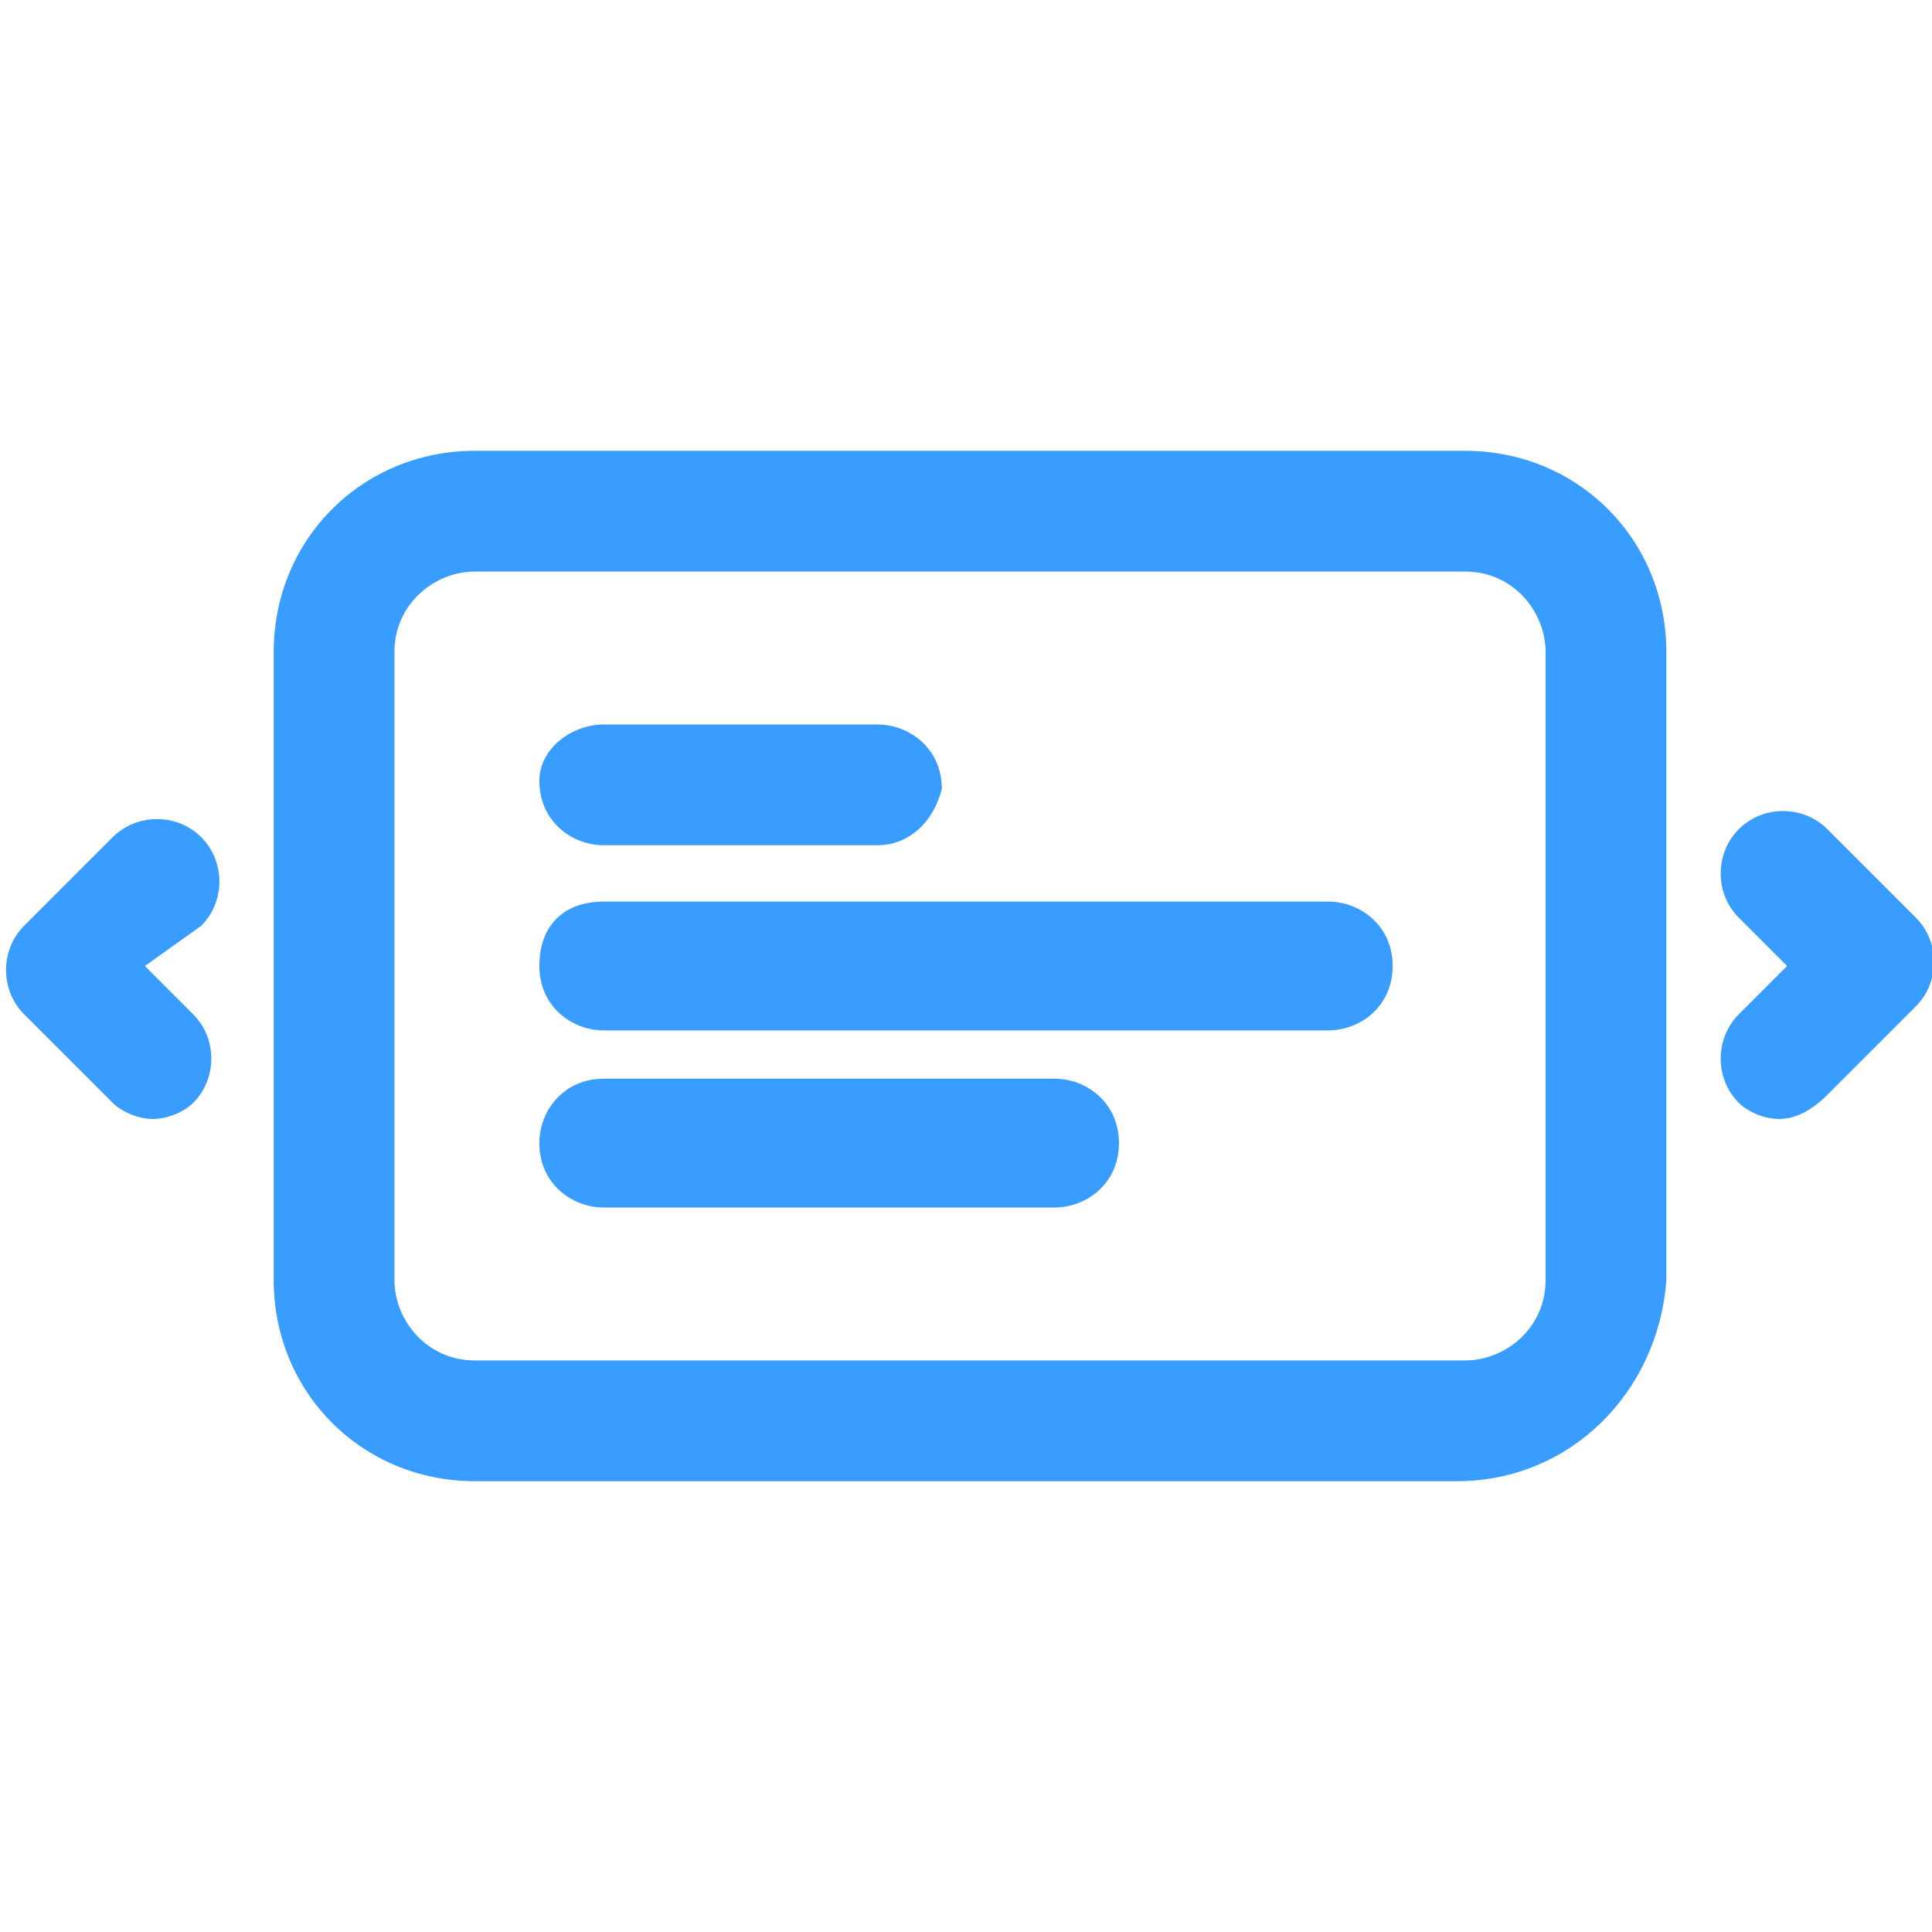
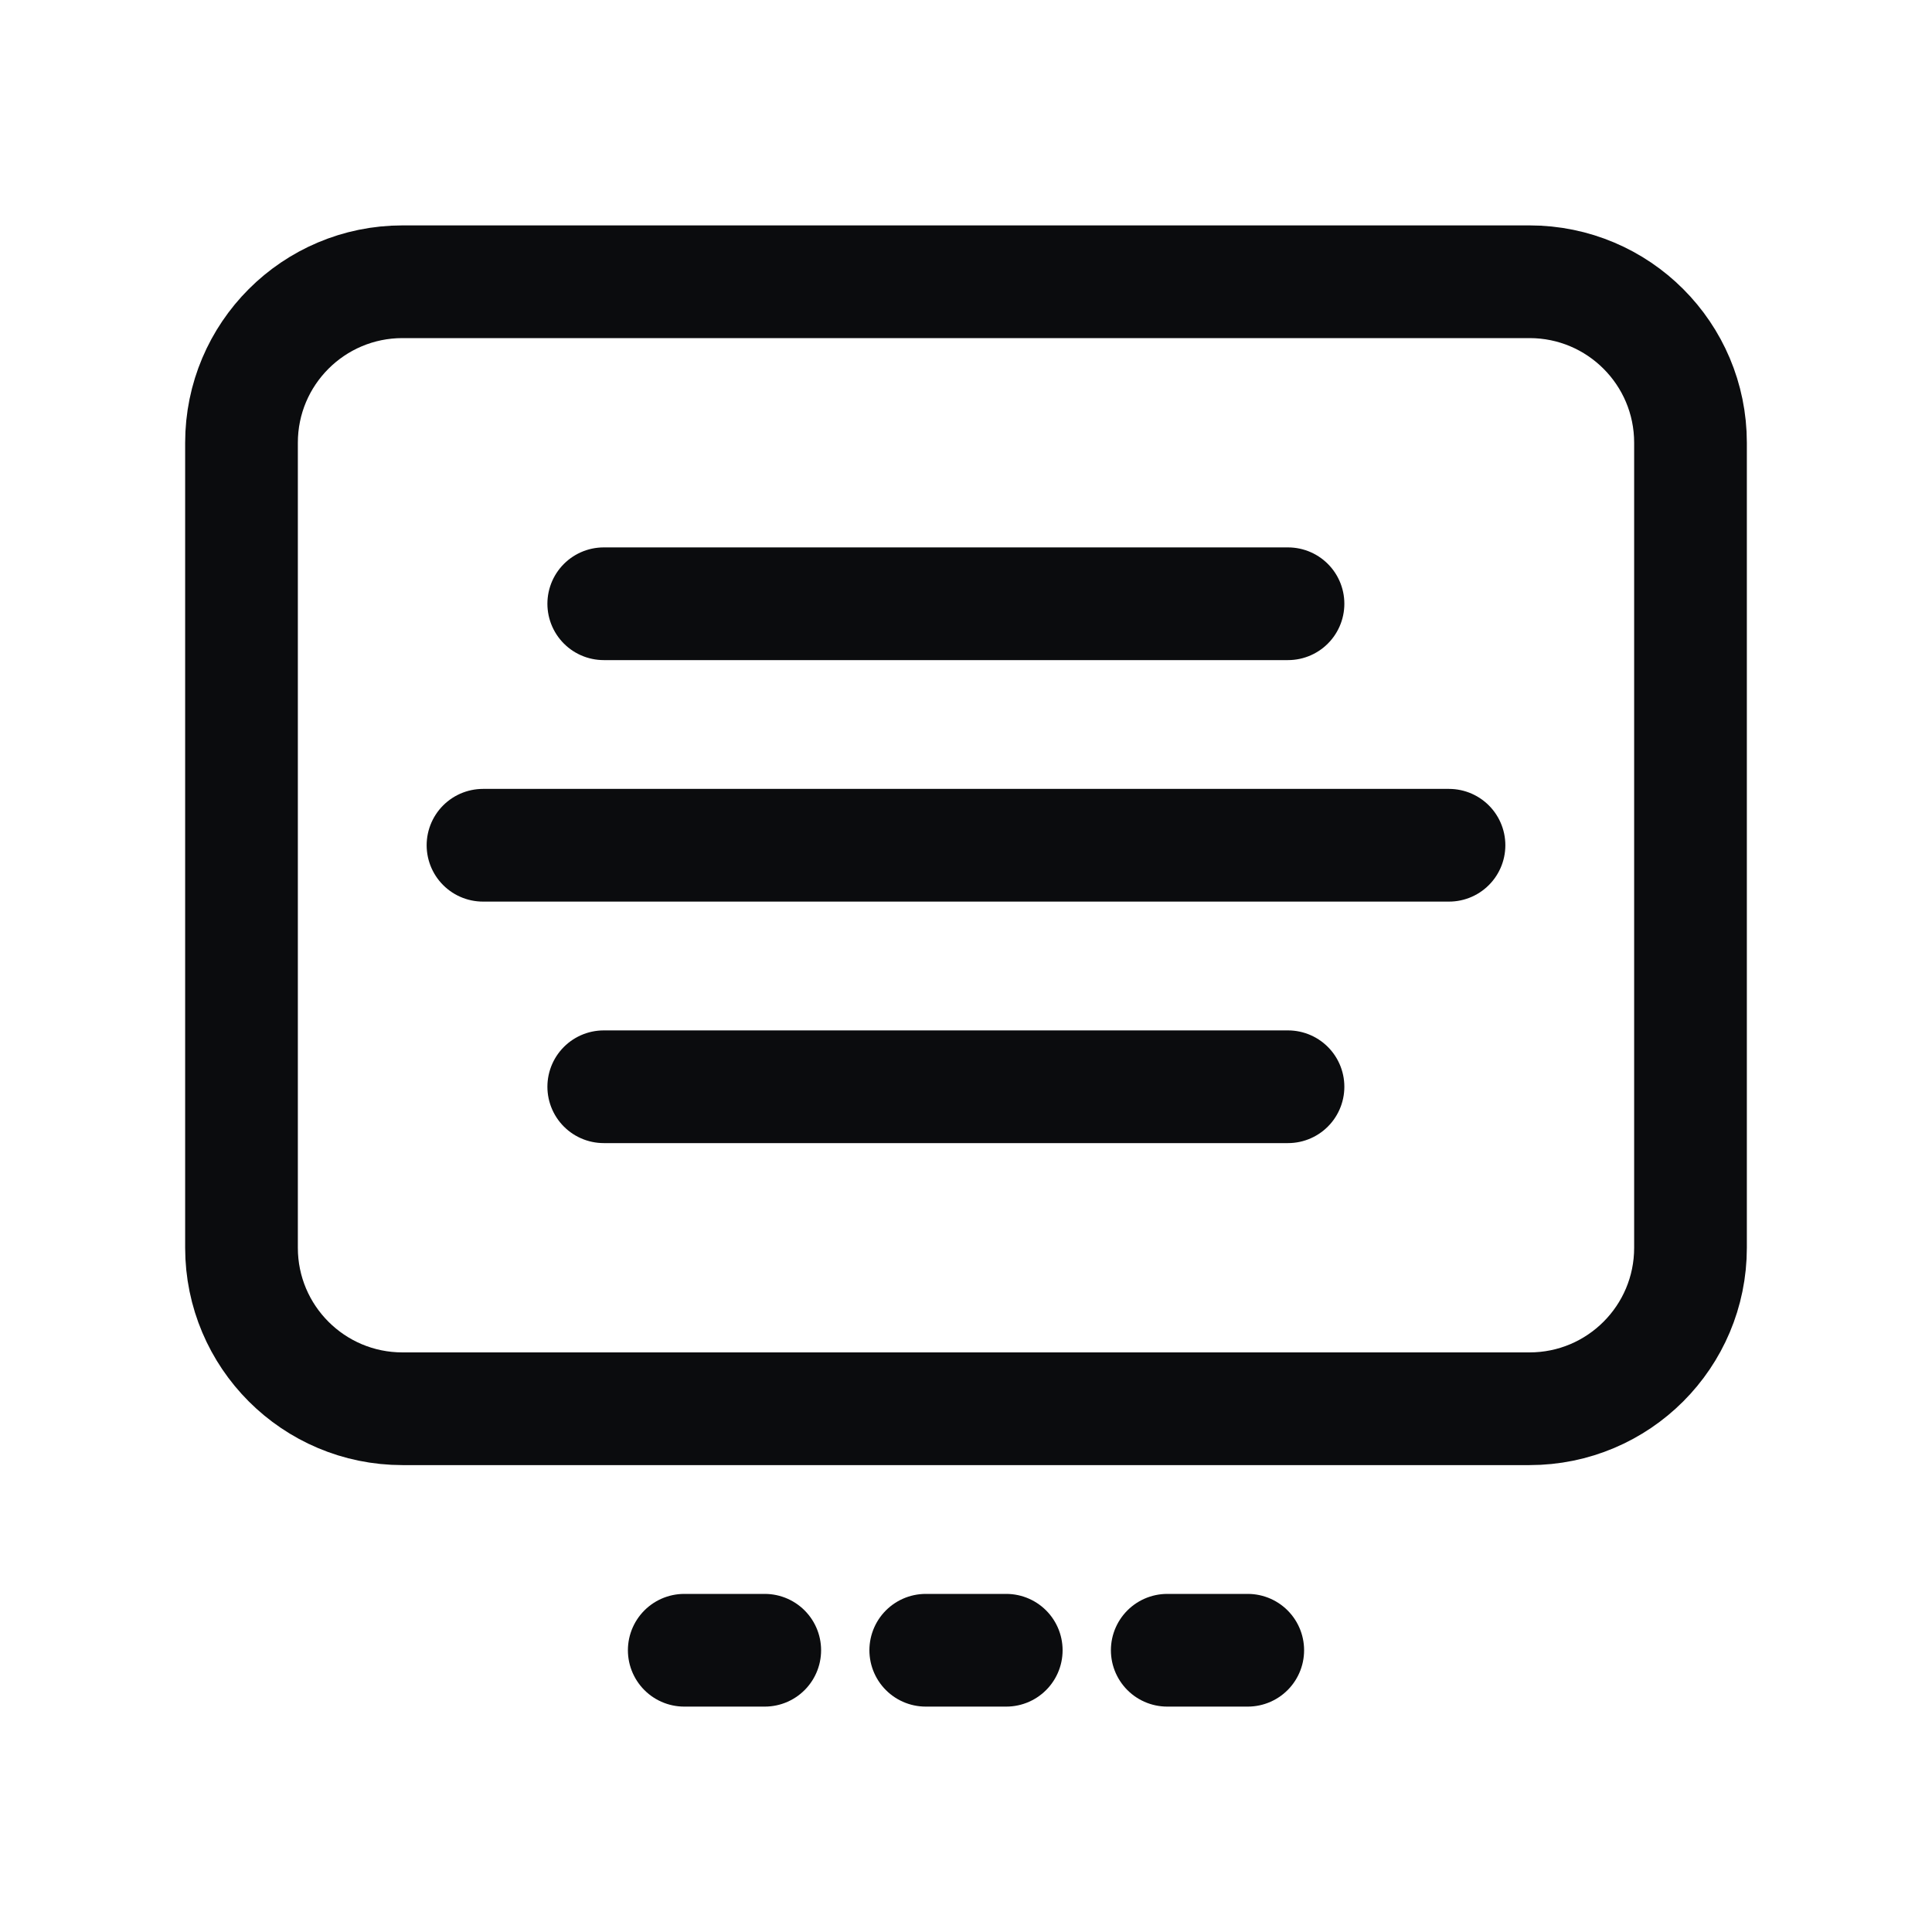
- <svg xmlns="http://www.w3.org/2000/svg" version="1.1" id="Layer_1" x="0px" y="0px" viewBox="0 0 24 24" style="enable-background:new 0 0 24 24;" xml:space="preserve">
-   <style type="text/css">
- 	.st0{fill:#399CFF;}
- </style>
-   <g>
-     <path class="st0" d="M18.1,18.4H5.9c-1.4,0-2.5-1.1-2.5-2.5V8.1c0-1.4,1.1-2.5,2.5-2.5h12.3c1.4,0,2.5,1.1,2.5,2.5v7.8   C20.6,17.3,19.5,18.4,18.1,18.4z M5.9,7.1c-0.5,0-1,0.4-1,1v7.8c0,0.5,0.4,1,1,1h12.3c0.5,0,1-0.4,1-1V8.1c0-0.5-0.4-1-1-1H5.9z    M13.1,15H7.5c-0.4,0-0.8-0.3-0.8-0.8c0-0.4,0.3-0.8,0.8-0.8h5.6c0.4,0,0.8,0.3,0.8,0.8C13.9,14.7,13.5,15,13.1,15z M22.1,13.9   c-0.2,0-0.4-0.1-0.5-0.2c-0.3-0.3-0.3-0.8,0-1.1l0.6-0.6l-0.6-0.6c-0.3-0.3-0.3-0.8,0-1.1c0.3-0.3,0.8-0.3,1.1,0l1.1,1.1   c0.3,0.3,0.3,0.8,0,1.1l-1.1,1.1C22.5,13.8,22.3,13.9,22.1,13.9z M1.9,13.9c-0.2,0-0.4-0.1-0.5-0.2l-1.1-1.1   c-0.3-0.3-0.3-0.8,0-1.1l1.1-1.1c0.3-0.3,0.8-0.3,1.1,0c0.3,0.3,0.3,0.8,0,1.1L1.8,12l0.6,0.6c0.3,0.3,0.3,0.8,0,1.1   C2.3,13.8,2.1,13.9,1.9,13.9z M16.5,12.8h-9c-0.4,0-0.8-0.3-0.8-0.8s0.3-0.8,0.8-0.8h9c0.4,0,0.8,0.3,0.8,0.8S16.9,12.8,16.5,12.8z    M10.9,10.5H7.5c-0.4,0-0.8-0.3-0.8-0.8C6.7,9.3,7.1,9,7.5,9h3.4c0.4,0,0.8,0.3,0.8,0.8C11.6,10.2,11.3,10.5,10.9,10.5z" />
-   </g>
+ <svg xmlns="http://www.w3.org/2000/svg" width="24" height="24" viewBox="0 0 24 24" fill="none">
+   <path d="M7.5 7.5H16M6 10.5H18M8.5 20.5H9.5M11.5 20.5H12.5M14.5 20.5H15.5M7.5 13.5H16M21 5.5V15.5C21 16.605 20.105 17.5 19 17.5H5C3.895 17.5 3 16.605 3 15.5V5.5C3 4.395 3.895 3.5 5 3.5H19C20.105 3.5 21 4.395 21 5.5Z" stroke="#0B0C0E" stroke-width="1.4" stroke-linecap="round" />
</svg>
